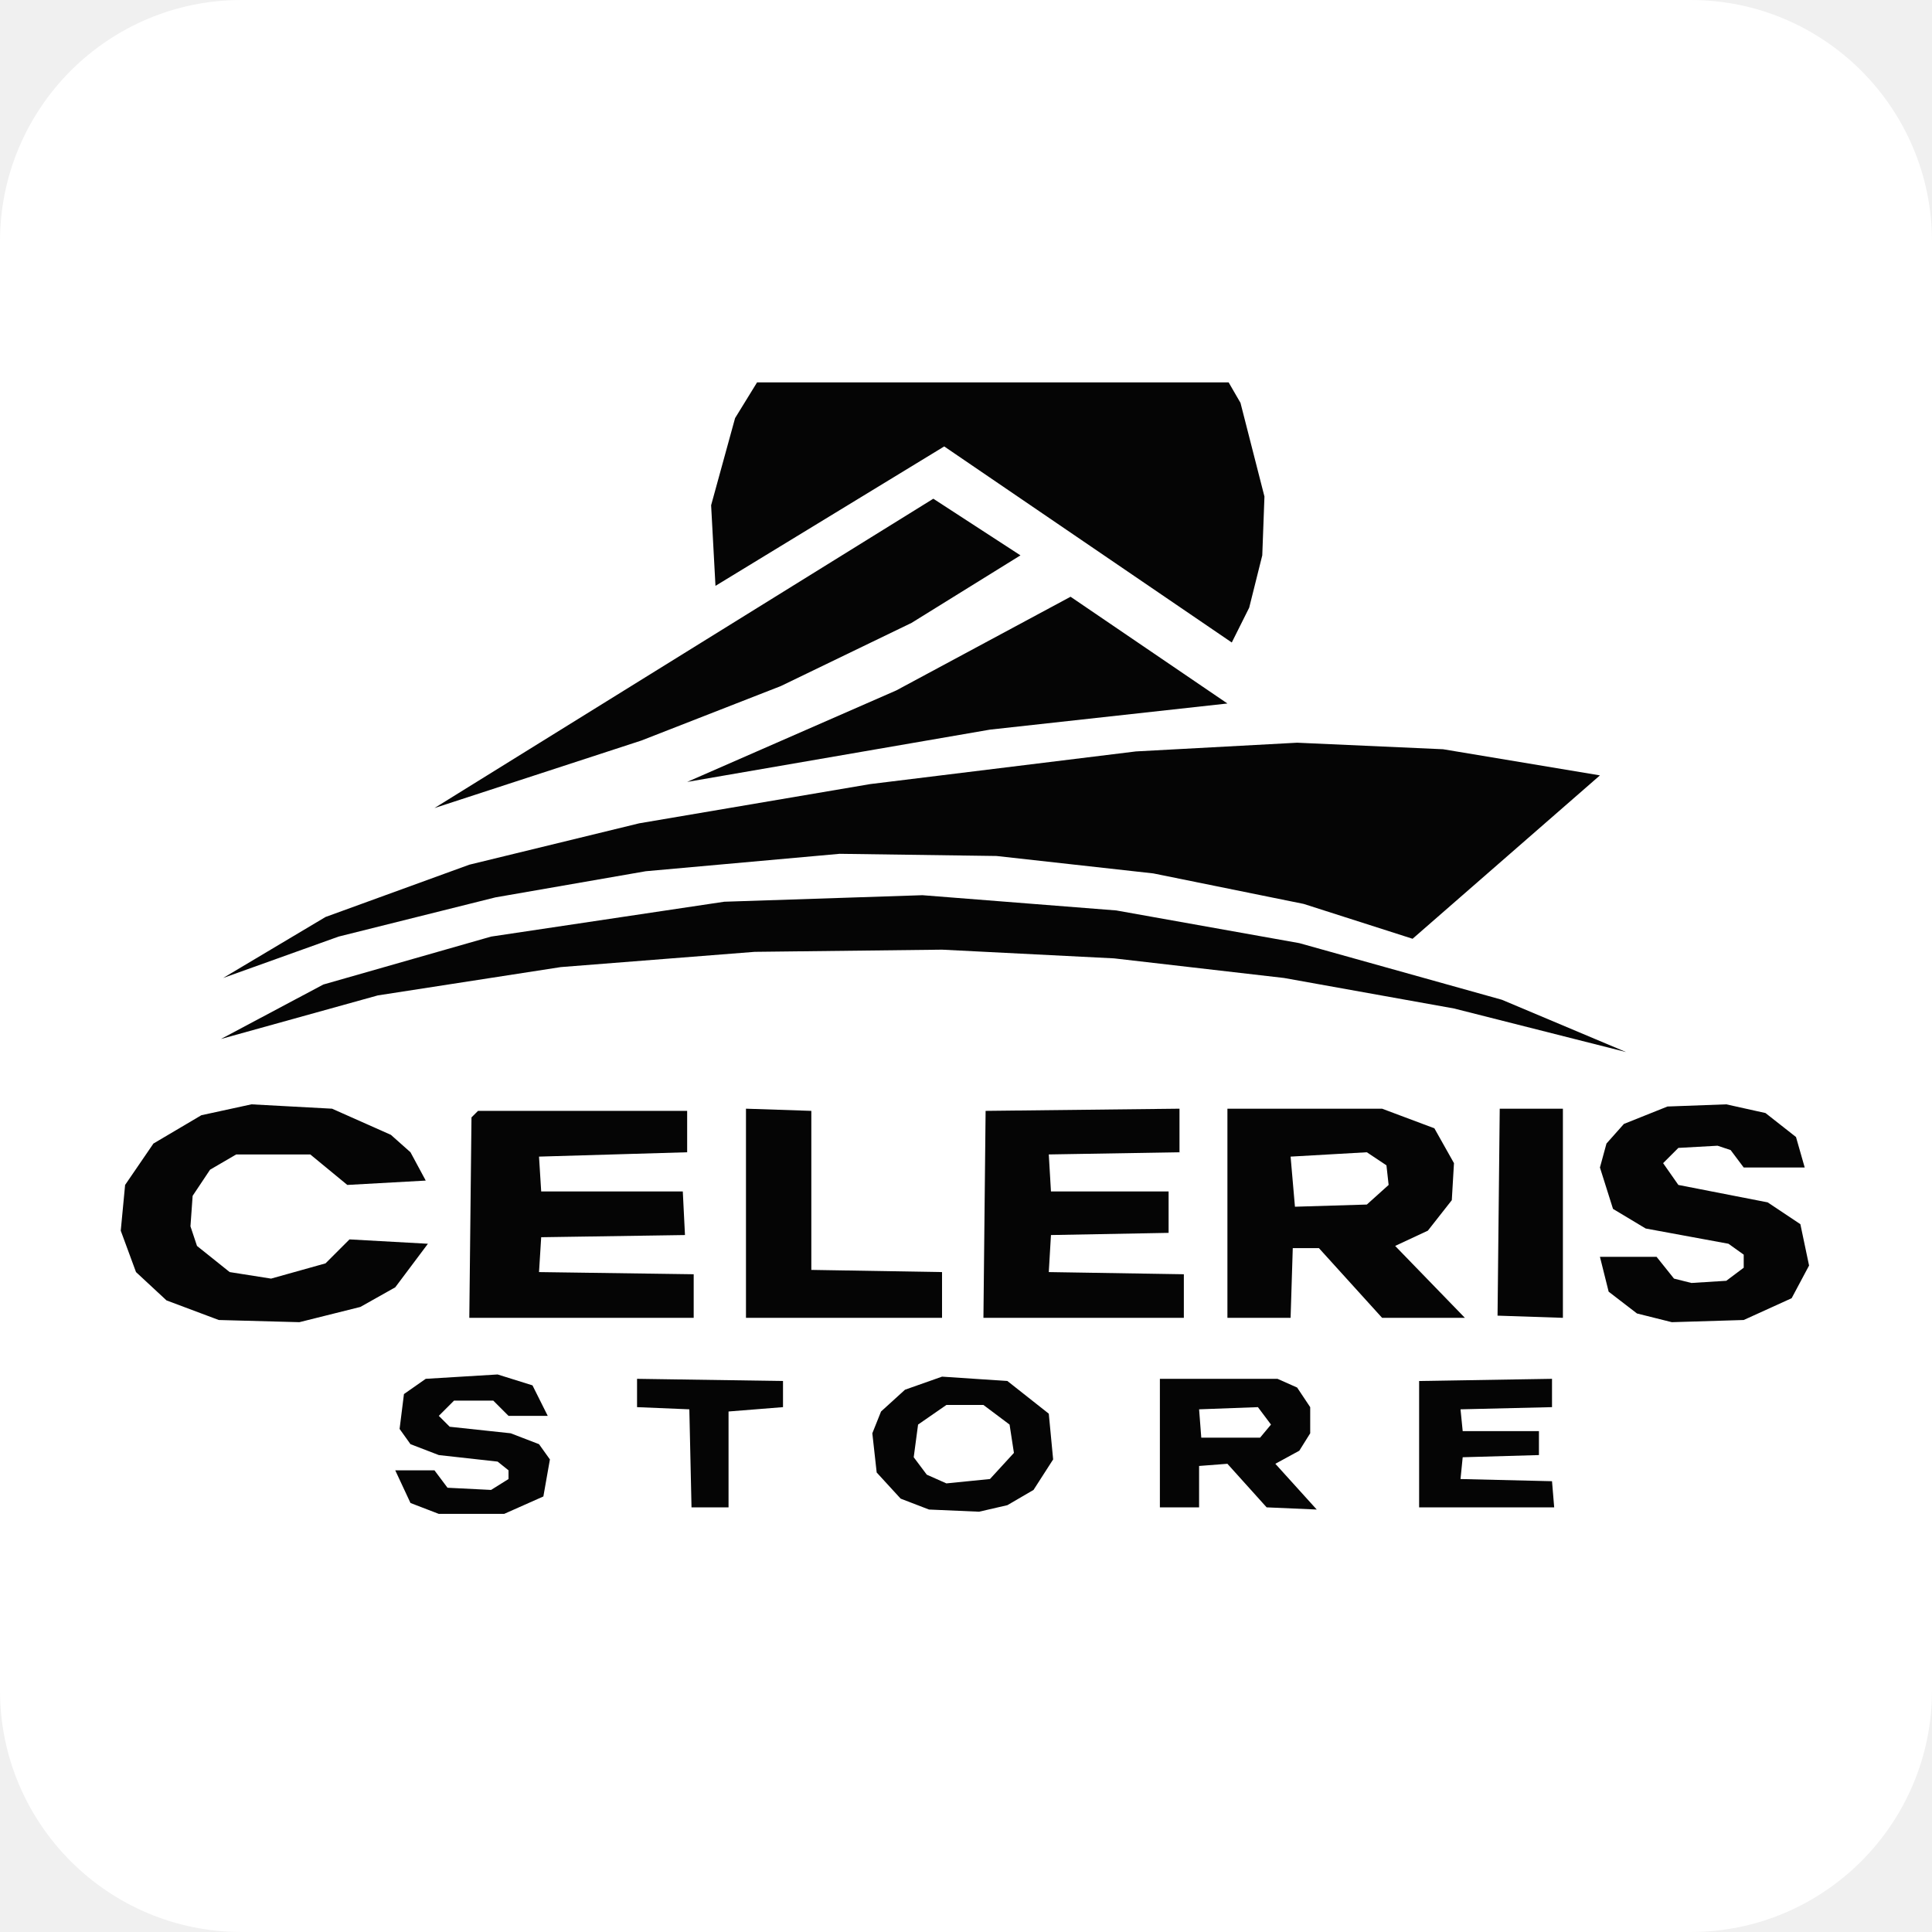
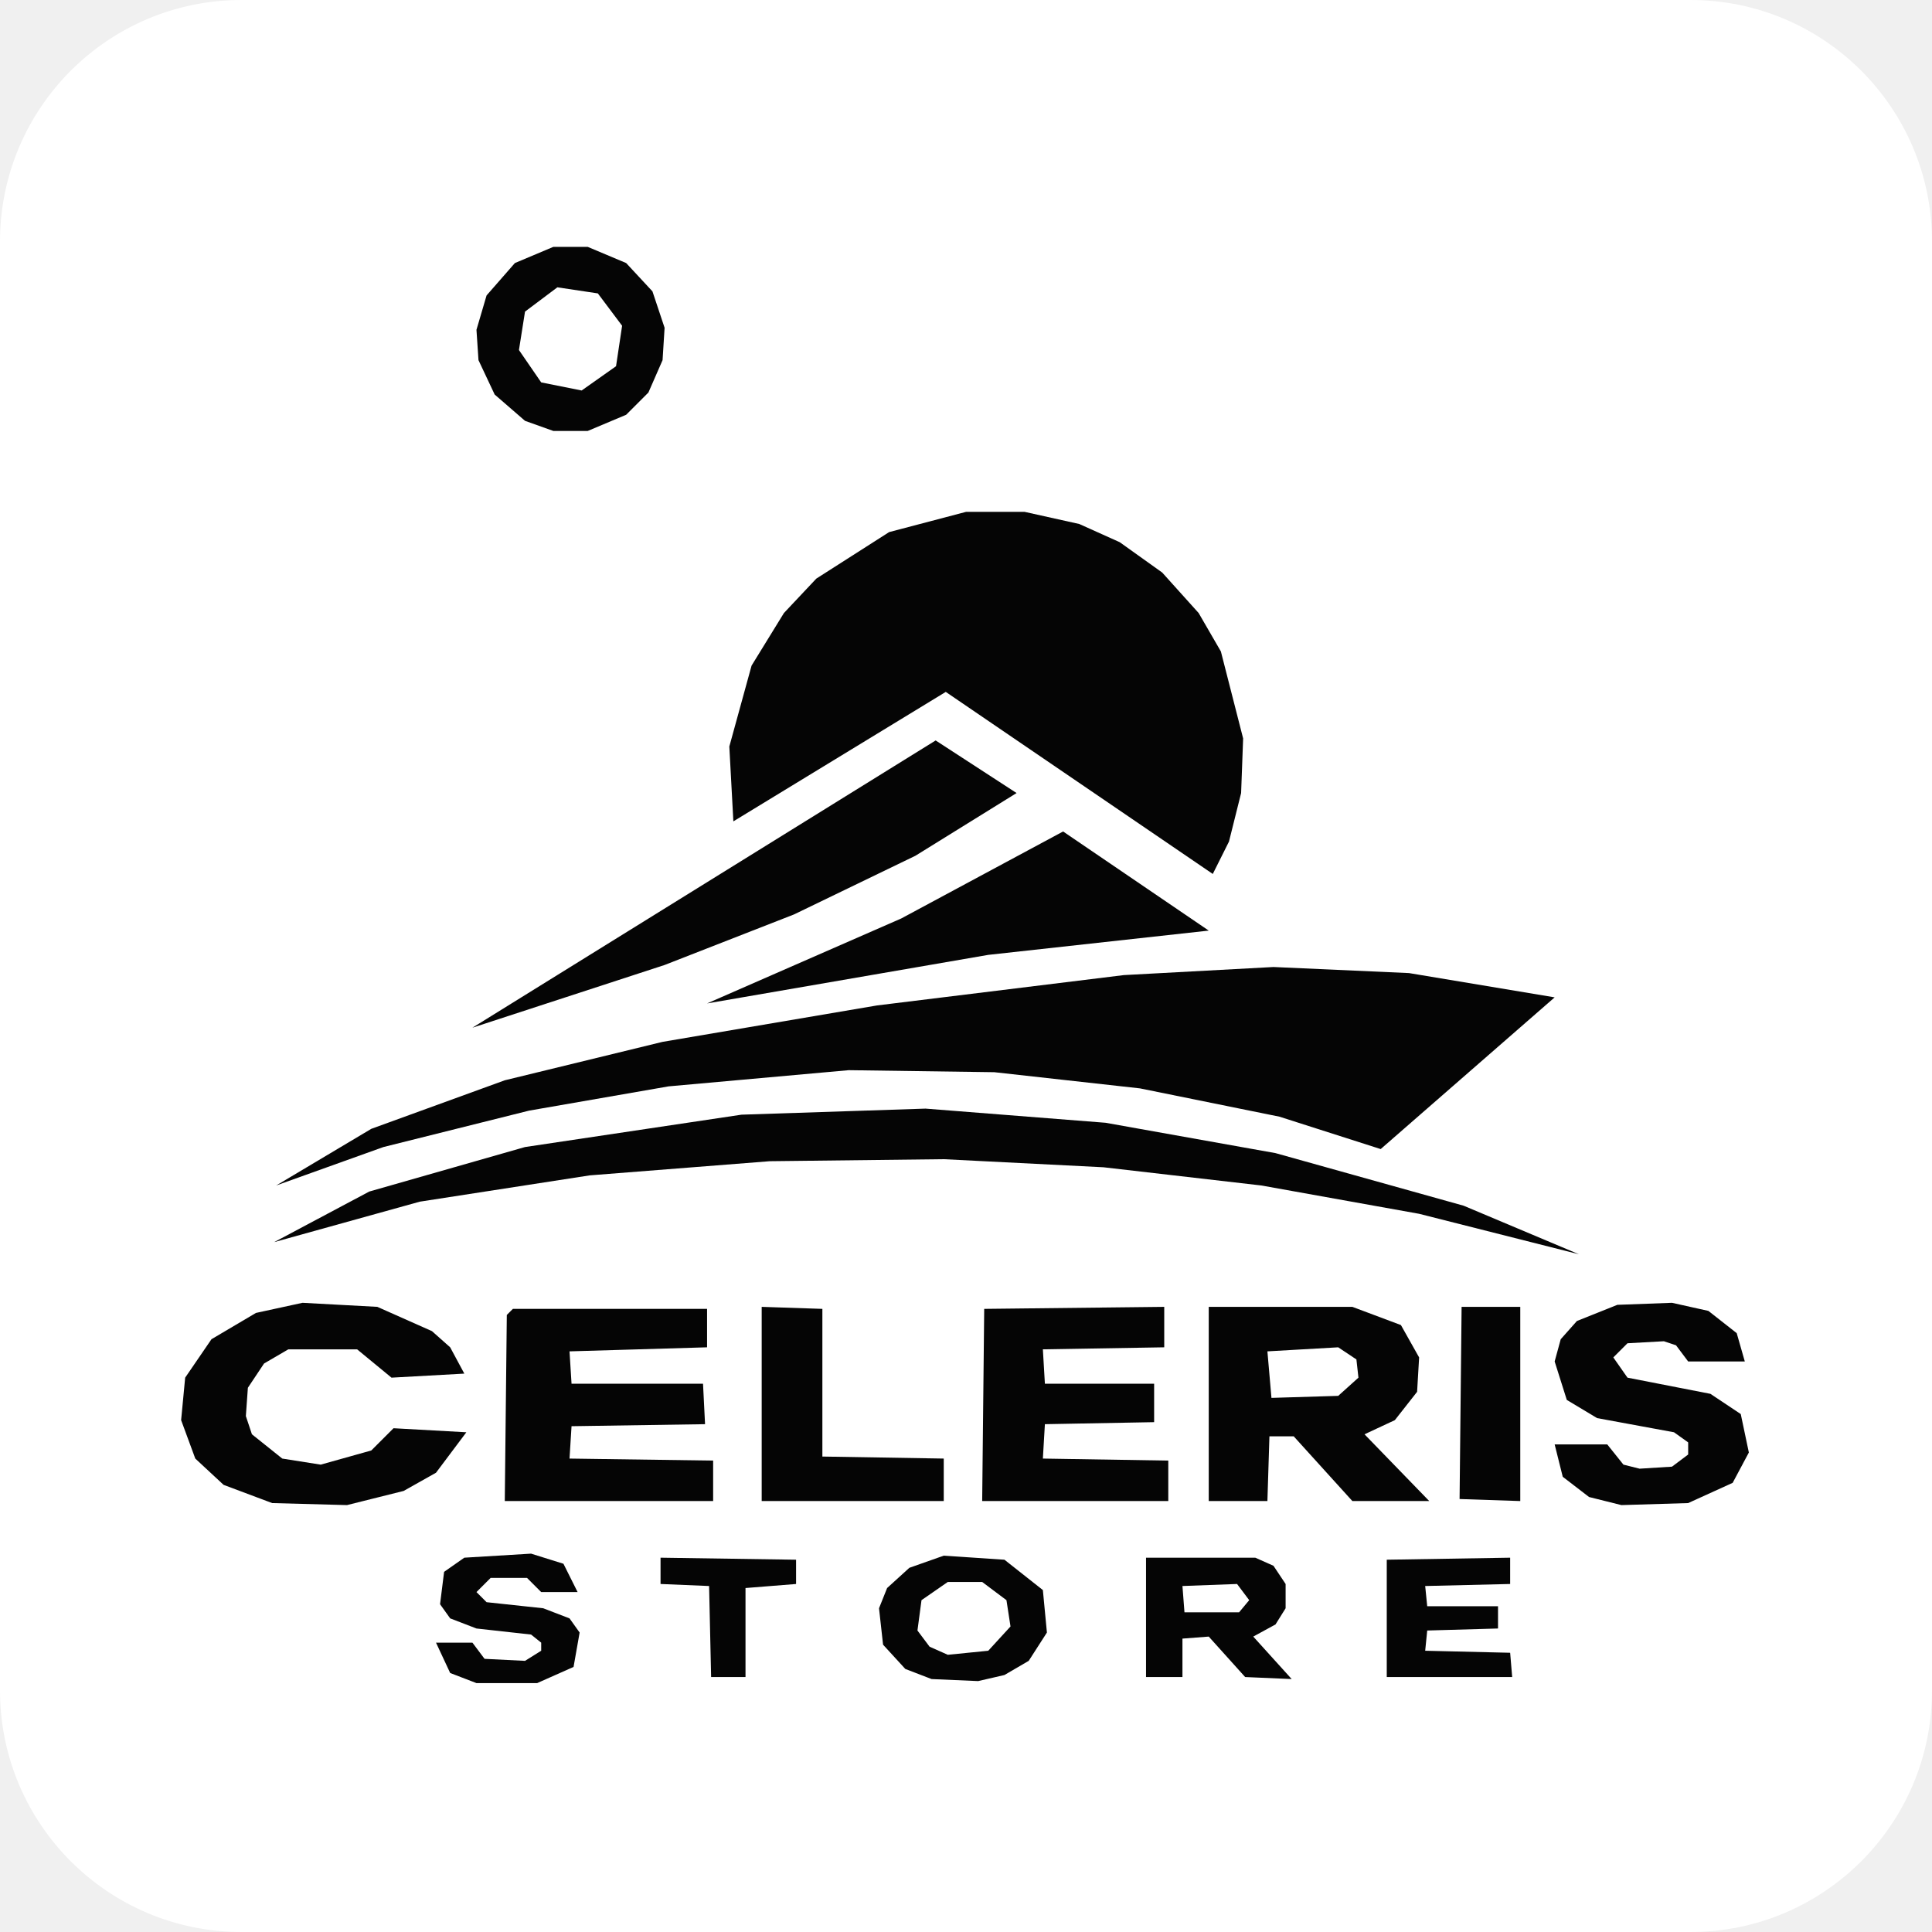
<svg xmlns="http://www.w3.org/2000/svg" viewBox="0 0 192 192">
  <rect width="192" height="192" rx="24" fill="#fff" />
-   <svg x="12" y="38" width="168" height="116" viewBox="249 590 776 503">
-     <path fill="#050505" fill-rule="evenodd" d="M845,1032 L845,1090 L907,1090 L906,1078 L864,1077 L865,1067 L900,1066 L900,1055 L865,1055 L864,1045 L906,1044 L906,1031Z M726,1031 L726,1090 L744,1090 L744,1071 L757,1070 L775,1090 L798,1091 L779,1070 L790,1064 L795,1056 L795,1044 L789,1035 L780,1031Z M744,1045 L771,1044 L777,1052 L772,1058 L745,1058Z M486,1031 L486,1044 L510,1045 L511,1090 L528,1090 L528,1046 L553,1044 L553,1032Z M598,1046 L594,1056 L596,1074 L607,1086 L620,1091 L643,1092 L656,1089 L668,1082 L677,1068 L675,1047 L656,1032 L626,1030 L609,1036Z M615,1052 L628,1043 L645,1043 L657,1052 L659,1065 L648,1077 L628,1079 L619,1075 L613,1067Z M379,1038 L377,1054 L382,1061 L395,1066 L422,1069 L427,1073 L427,1077 L419,1082 L399,1081 L393,1073 L375,1073 L382,1088 L395,1093 L425,1093 L443,1085 L446,1068 L441,1061 L428,1056 L400,1053 L395,1048 L402,1041 L420,1041 L427,1048 L445,1048 L438,1034 L422,1029 L389,1031Z M410,911 L409,1003 L512,1003 L512,983 L441,982 L442,966 L508,965 L507,945 L442,945 L441,929 L509,927 L509,908 L413,908Z M882,907 L881,1002 L911,1003 L911,907Z M757,907 L757,1003 L786,1003 L787,971 L799,971 L828,1003 L866,1003 L834,970 L849,963 L860,949 L861,932 L852,916 L828,907Z M786,929 L821,927 L830,933 L831,942 L821,951 L788,952Z M646,908 L645,1003 L737,1003 L737,983 L675,982 L676,965 L730,964 L730,945 L676,945 L675,928 L735,927 L735,907Z M536,907 L536,1003 L626,1003 L626,982 L566,981 L566,908Z M939,914 L931,923 L928,934 L934,953 L949,962 L987,969 L994,974 L994,980 L986,986 L970,987 L962,985 L954,975 L928,975 L932,991 L945,1001 L961,1005 L994,1004 L1016,994 L1024,979 L1020,960 L1005,950 L964,942 L957,932 L964,925 L982,924 L988,926 L994,934 L1022,934 L1018,920 L1004,909 L986,905 L959,906Z M251,942 L249,963 L256,982 L270,995 L294,1004 L331,1005 L359,998 L375,989 L390,969 L354,967 L343,978 L318,985 L299,982 L284,970 L281,961 L282,947 L290,935 L302,928 L336,928 L353,942 L389,940 L382,927 L373,919 L346,907 L309,905 L286,910 L264,923Z M295,875 L367,855 L451,842 L540,835 L626,834 L705,838 L783,847 L861,861 L940,881 L883,857 L790,831 L706,816 L617,809 L526,812 L419,828 L342,850Z M928,754 L856,742 L789,739 L715,743 L593,758 L487,776 L409,795 L343,819 L296,847 L349,828 L421,810 L490,798 L579,790 L651,791 L723,799 L792,813 L842,829Z M757,721 L685,672 L605,715 L509,757 L648,733Z M662,653 L622,627 L393,769 L488,738 L552,713 L612,684Z M531,590 L520,630 L522,667 L627,603 L759,693 L767,677 L773,653 L774,626 L763,583 L752,564 L734,544 L713,529 L693,520 L666,514 L637,514 L599,524 L563,547 L547,564Z" />
+   <svg x="18" y="18" width="156" height="156" viewBox="249 383 776 711">
+     <path fill="#050505" fill-rule="evenodd" d="M845,1032 L845,1090 L907,1090 L906,1078 L864,1077 L865,1067 L900,1066 L900,1055 L865,1055 L864,1045 L906,1044 L906,1031Z M726,1031 L726,1090 L744,1090 L744,1071 L757,1070 L775,1090 L798,1091 L779,1070 L790,1064 L795,1056 L795,1044 L789,1035 L780,1031Z M744,1045 L771,1044 L777,1052 L772,1058 L745,1058Z M486,1031 L486,1044 L510,1045 L511,1090 L528,1090 L528,1046 L553,1044 L553,1032Z M598,1046 L594,1056 L596,1074 L607,1086 L620,1091 L643,1092 L656,1089 L668,1082 L677,1068 L675,1047 L656,1032 L626,1030 L609,1036Z M615,1052 L628,1043 L645,1043 L657,1052 L659,1065 L648,1077 L628,1079 L619,1075 L613,1067Z M379,1038 L377,1054 L382,1061 L395,1066 L422,1069 L427,1073 L427,1077 L419,1082 L399,1081 L393,1073 L375,1073 L382,1088 L395,1093 L425,1093 L443,1085 L446,1068 L441,1061 L428,1056 L400,1053 L395,1048 L402,1041 L420,1041 L427,1048 L445,1048 L438,1034 L422,1029 L389,1031Z M410,911 L409,1003 L512,1003 L512,983 L441,982 L442,966 L508,965 L507,945 L442,945 L441,929 L509,927 L509,908 L413,908Z M882,907 L881,1002 L911,1003 L911,907Z M757,907 L757,1003 L786,1003 L787,971 L799,971 L828,1003 L866,1003 L834,970 L849,963 L860,949 L861,932 L852,916 L828,907Z M786,929 L821,927 L830,933 L831,942 L821,951 L788,952Z M646,908 L645,1003 L737,1003 L737,983 L675,982 L676,965 L730,964 L730,945 L676,945 L675,928 L735,927 L735,907Z M536,907 L536,1003 L626,1003 L626,982 L566,981 L566,908Z M939,914 L931,923 L928,934 L934,953 L949,962 L987,969 L994,974 L994,980 L986,986 L970,987 L962,985 L954,975 L928,975 L932,991 L945,1001 L961,1005 L994,1004 L1016,994 L1024,979 L1020,960 L1005,950 L964,942 L957,932 L964,925 L982,924 L988,926 L994,934 L1022,934 L1018,920 L1004,909 L986,905 L959,906Z M251,942 L249,963 L256,982 L270,995 L294,1004 L331,1005 L359,998 L375,989 L390,969 L354,967 L343,978 L318,985 L299,982 L284,970 L281,961 L282,947 L290,935 L302,928 L336,928 L353,942 L389,940 L382,927 L373,919 L346,907 L309,905 L286,910 L264,923Z M295,875 L367,855 L451,842 L540,835 L626,834 L705,838 L783,847 L861,861 L940,881 L883,857 L790,831 L706,816 L617,809 L526,812 L419,828 L342,850Z M928,754 L856,742 L789,739 L715,743 L593,758 L487,776 L409,795 L343,819 L296,847 L349,828 L421,810 L490,798 L579,790 L651,791 L723,799 L792,813 L842,829Z M757,721 L685,672 L605,715 L509,757 L648,733Z M662,653 L622,627 L393,769 L488,738 L552,713 L612,684Z M531,590 L520,630 L522,667 L627,603 L759,693 L767,677 L773,653 L774,626 L763,583 L752,564 L734,544 L713,529 L693,520 L666,514 L637,514 L599,524 L563,547 L547,564Z M433,383 L414,391 L400,407 L395,424 L396,439 L404,456 L419,469 L433,474 L450,474 L469,466 L480,455 L487,439 L488,423 L482,405 L469,391 L450,383Z M435,403 L455,406 L467,422 L464,442 L447,454 L427,450 L416,434 L419,415Z" />
  </svg>
</svg>
